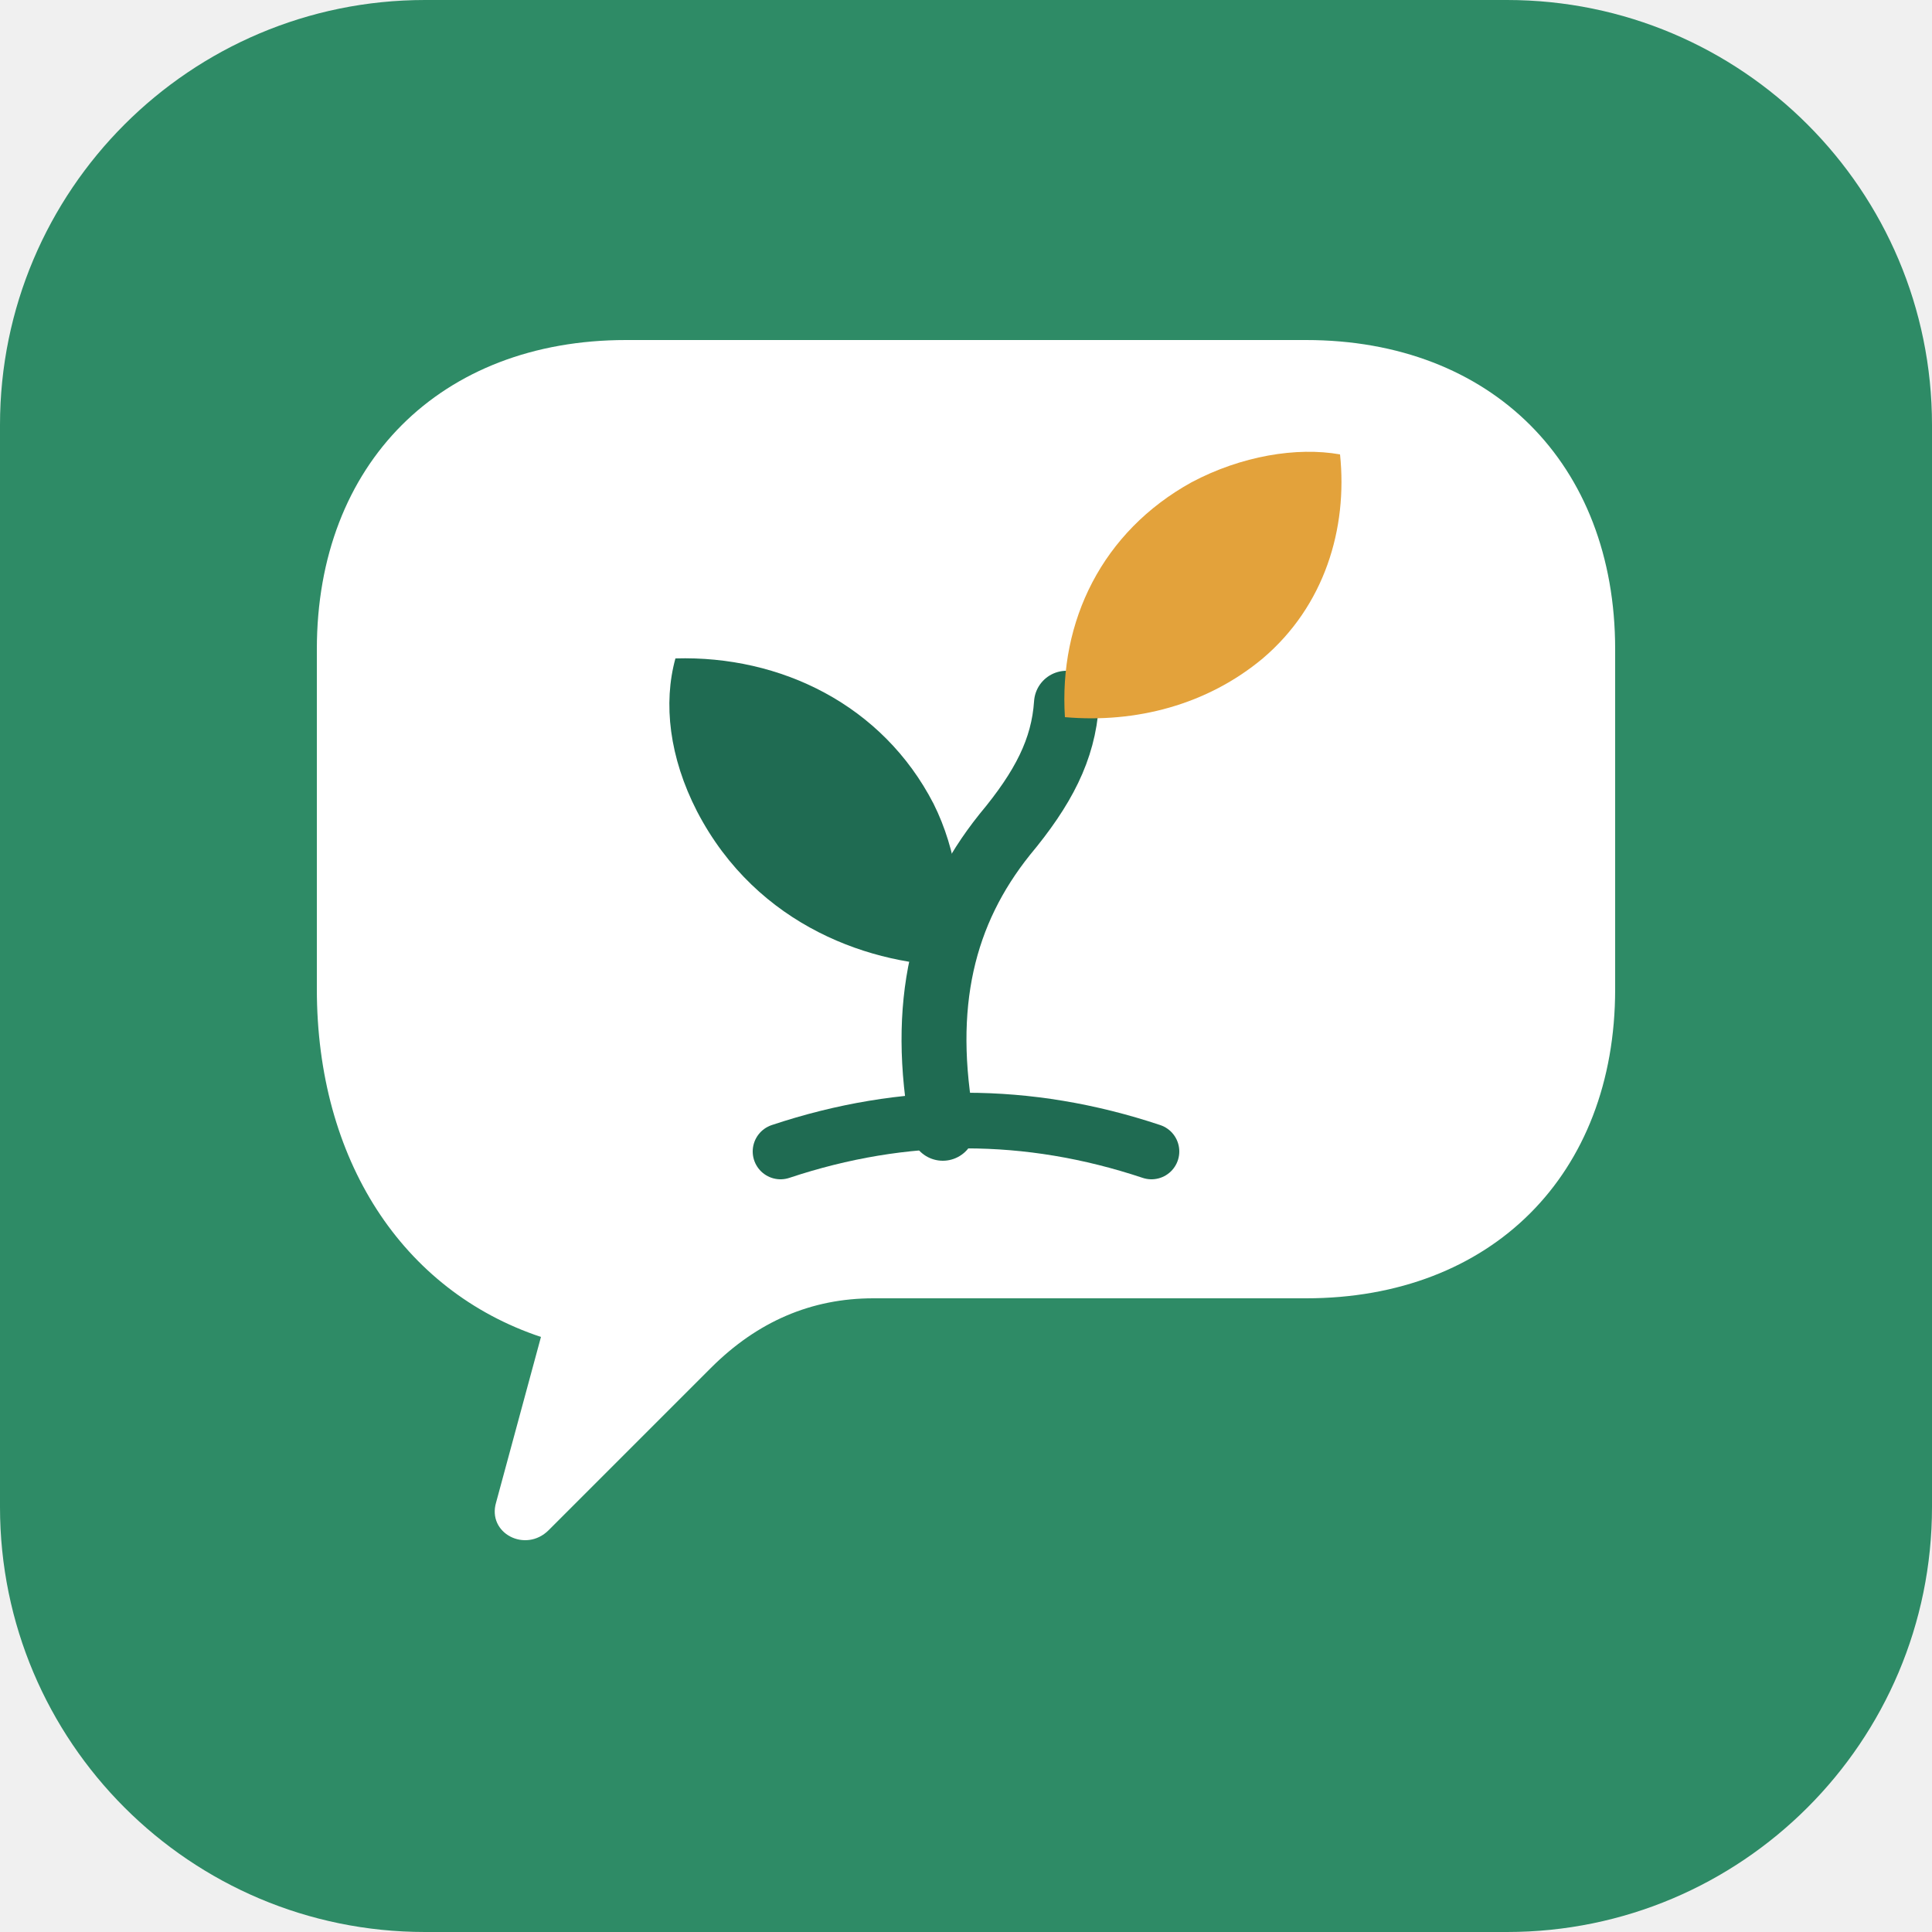
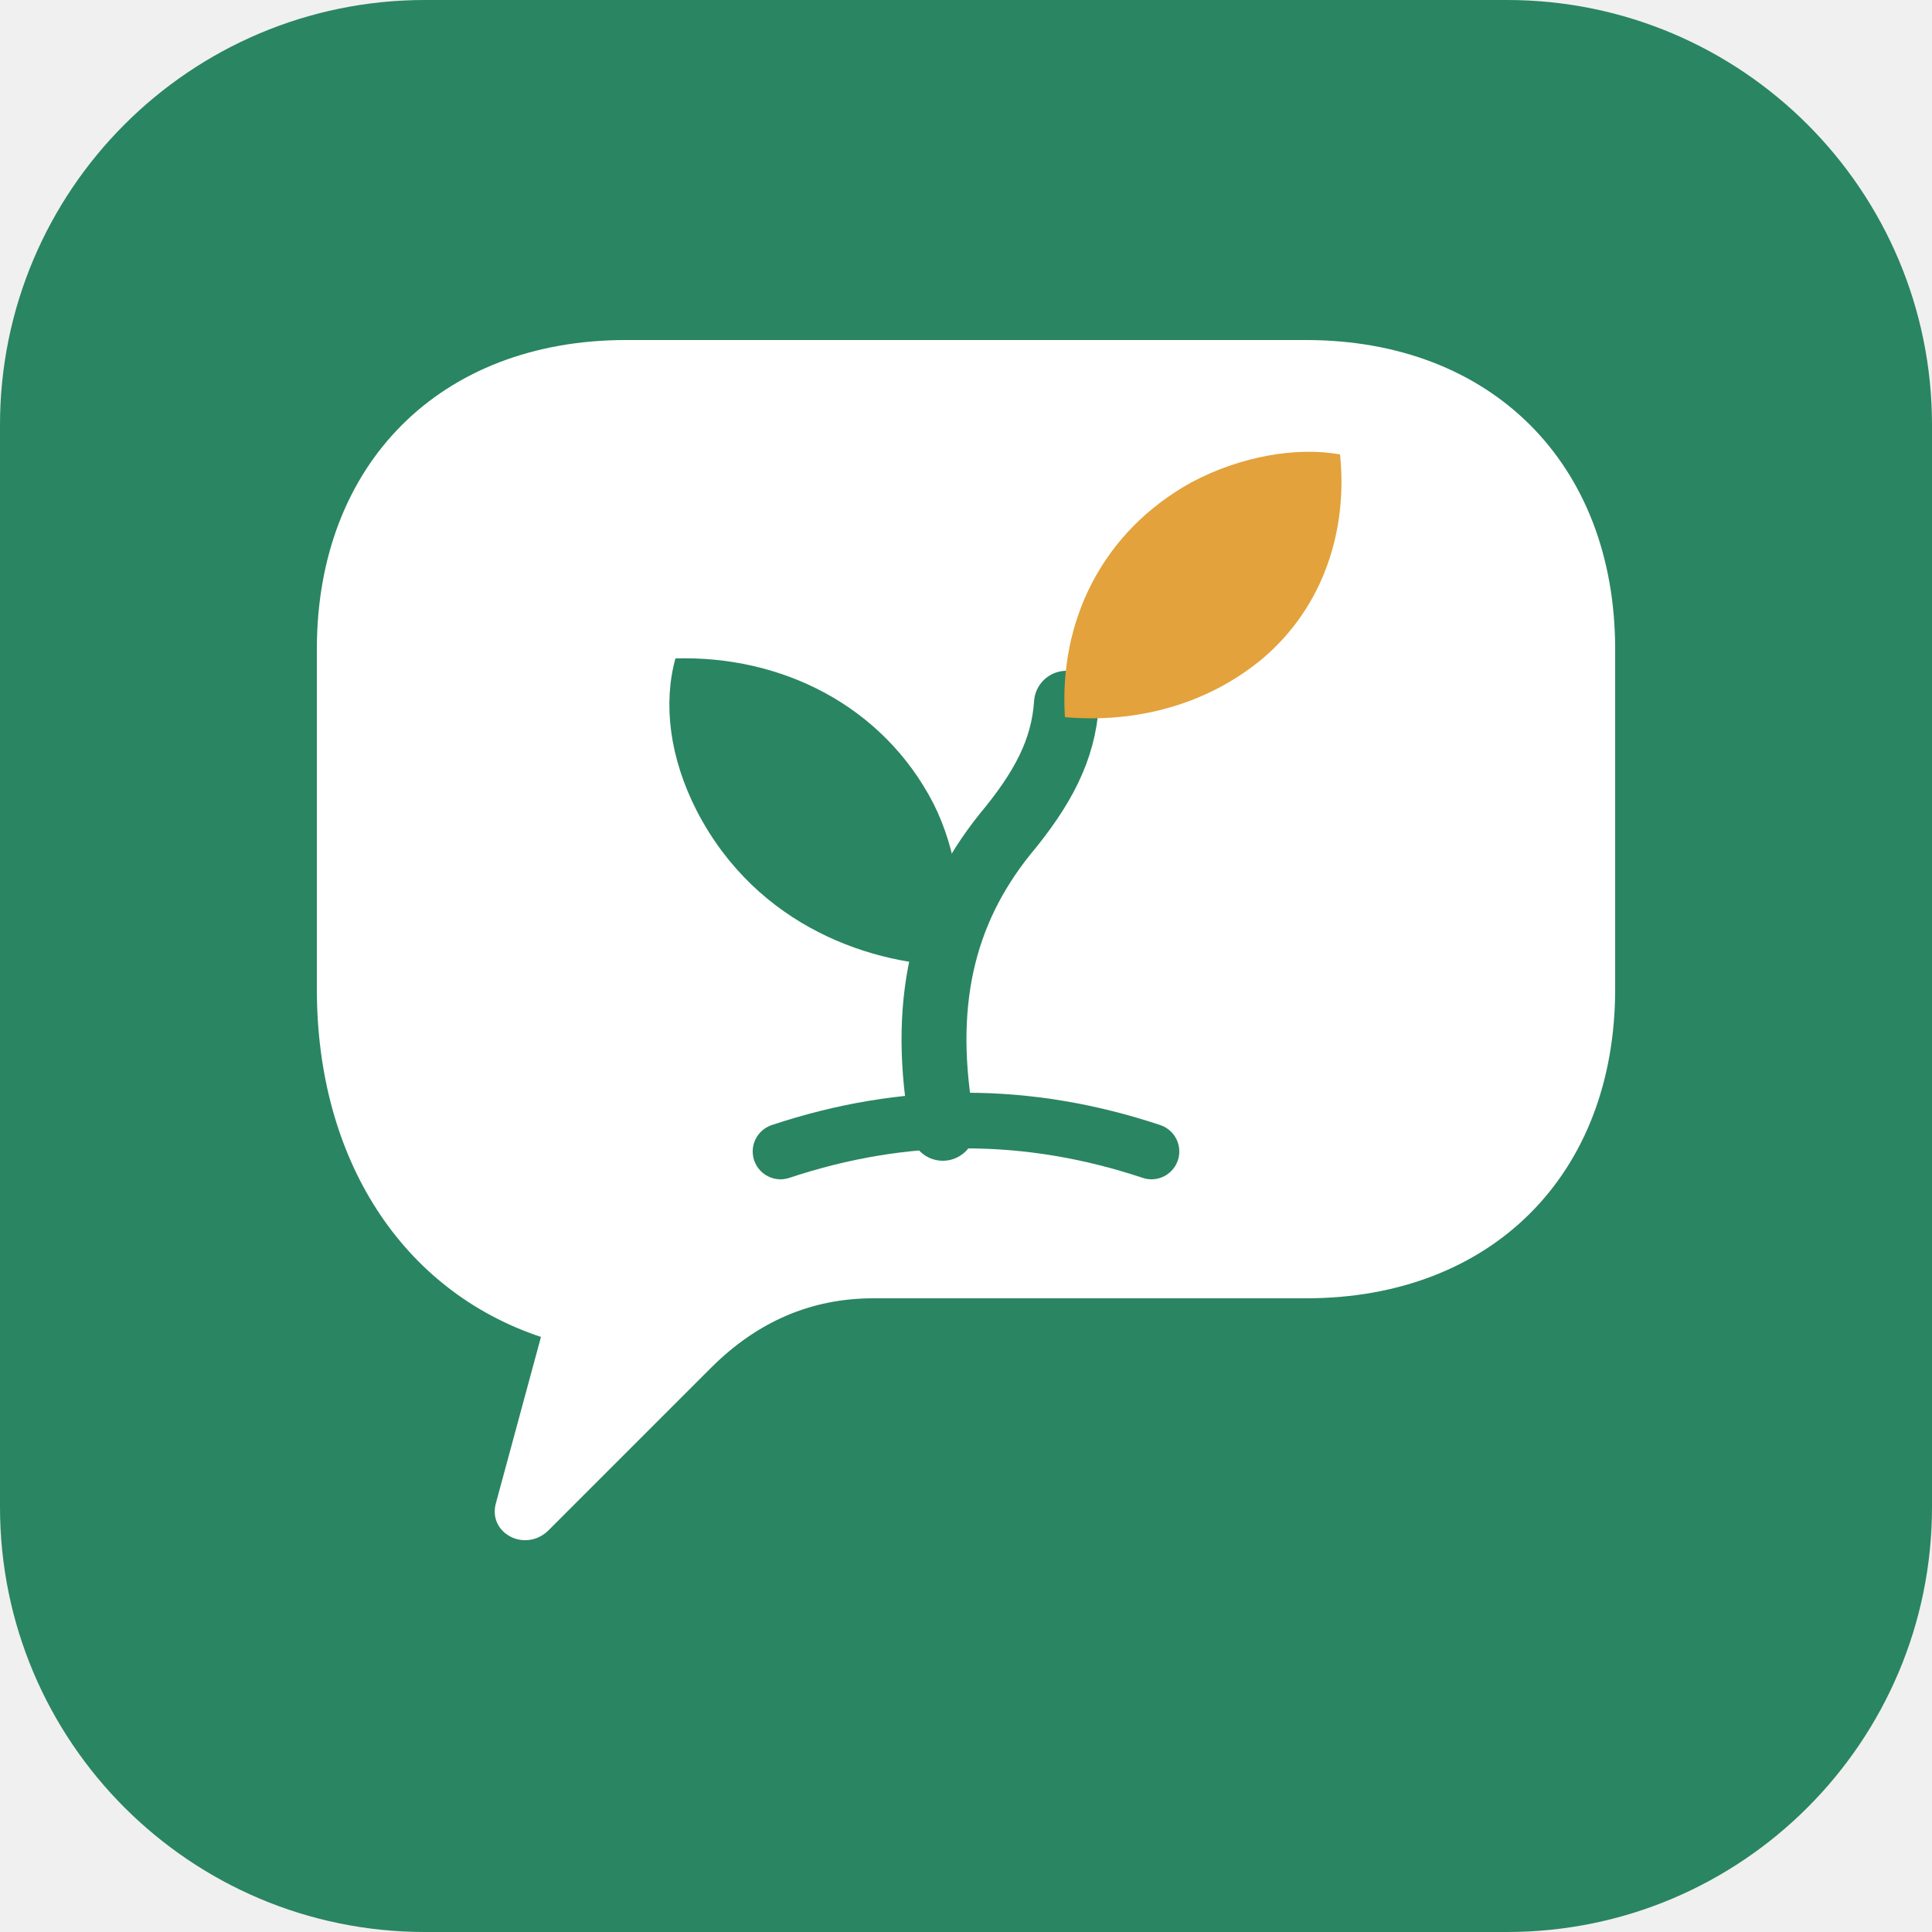
<svg xmlns="http://www.w3.org/2000/svg" viewBox="0 0 100 100">
-   <rect width="100" height="100" rx="22" fill="#2E8B66" />
+   <rect width="100" height="100" rx="22" fill="#2A8562" />
  <g transform="translate(10 8) scale(.8)">
    <path d="M28 12 H72 C84 12 92 20 92 32 V54 C92 66 84 74 72 74 H44 C40 74 36.5 75.5 33.5 78.5 L23 89 C21.5 90.5 19 89.2 19.6 87.2 L22.5 76.5 C13.5 73.5 8 65 8 54 V32 C8 20 16 12 28 12 Z" fill="#FFFFFF" />
-     <path d="M48.5 63 C47 55 48.5 49 52.5 44 C55 41 56.3 38.5 56.5 35.5" stroke="#1F6B52" stroke-width="4.2" stroke-linecap="round" fill="none" />
-     <path d="M38 64.5 Q50 60.5 62 64.5" stroke="#1F6B52" stroke-width="3.6" stroke-linecap="round" fill="none" />
-     <path d="M49.6 52.5 C44 52.5 36.5 50 32.6 42.5 C30.8 39 30.4 35.5 31.2 32.6 C38 32.4 44.6 35.6 47.9 42 C49.4 45 49.9 48.6 49.6 52.5 Z" fill="#1F6B52" />
+     <path d="M48.5 63 C47 55 48.5 49 52.5 44 C55 41 56.3 38.5 56.5 35.5" stroke="#2A8562" stroke-width="4.2" stroke-linecap="round" fill="none" />
+     <path d="M38 64.5 Q50 60.5 62 64.5" stroke="#2A8562" stroke-width="3.6" stroke-linecap="round" fill="none" />
+     <path d="M49.6 52.5 C44 52.5 36.5 50 32.6 42.5 C30.8 39 30.4 35.5 31.2 32.6 C38 32.4 44.6 35.6 47.9 42 C49.4 45 49.9 48.6 49.6 52.5 Z" fill="#2A8562" />
    <path d="M56.4 36.4 C56 30.2 58.8 24.4 64.6 21.2 C67.8 19.5 71.4 18.9 74.2 19.4 C74.7 24.2 73.2 29.2 69.2 32.6 C65.6 35.6 61 36.8 56.4 36.4 Z" fill="#E3A23B" />
  </g>
</svg>
